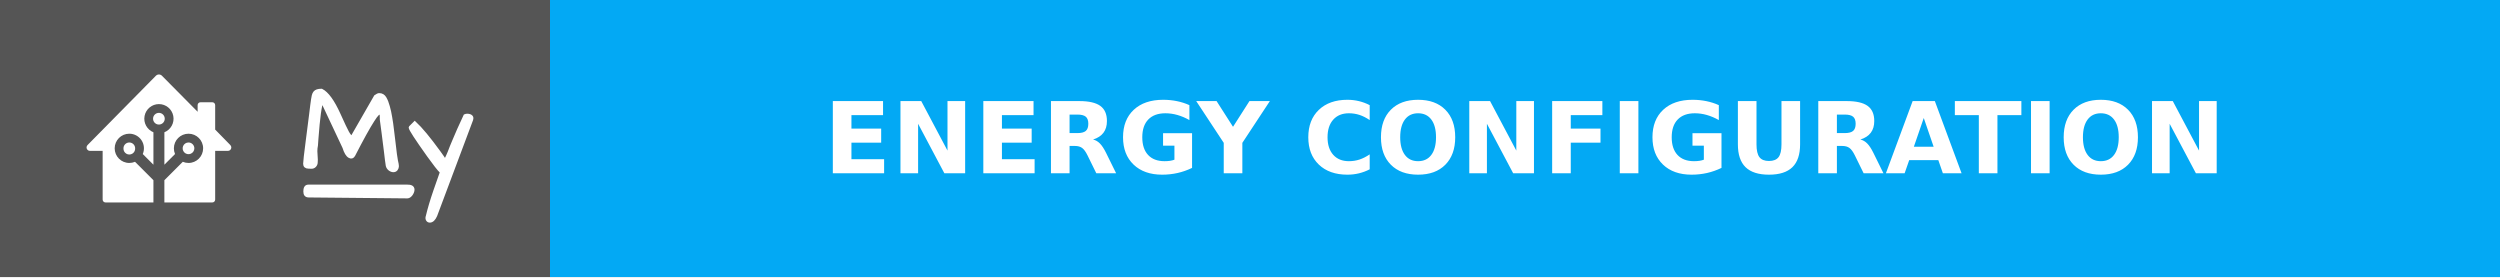
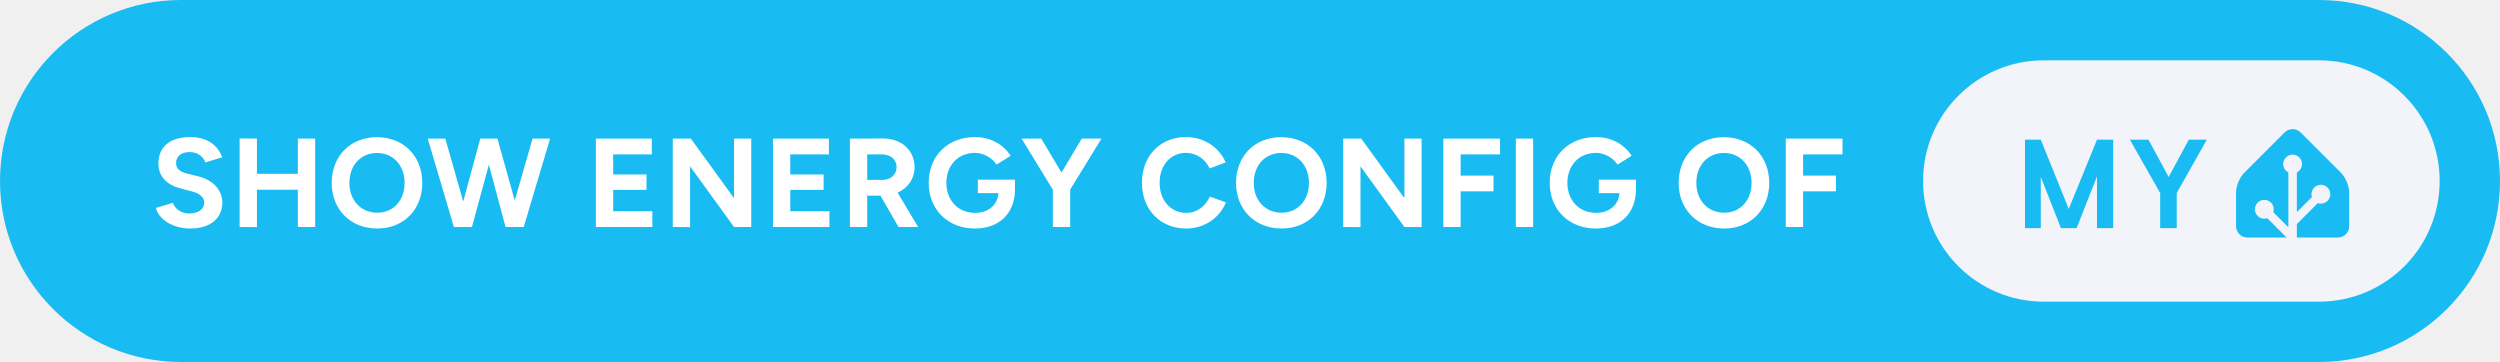
- <svg xmlns="http://www.w3.org/2000/svg" width="252.5" height="28" aria-label="MY: ENERGY CONFIGURATION" style="border-radius:4px">
-   <g shape-rendering="crispEdges">
-     <path fill="#555" d="M0 0h55.5v28H0z" />
-     <path fill="#03a9f4" d="M55.5 0h197v28h-197z" />
-   </g>
-   <g fill="#fff" font-family="Verdana,Geneva,DejaVu Sans,sans-serif" font-size="100" text-anchor="middle" text-rendering="geometricPrecision">
-     <path d="M16.047 7.523a.429.429 0 0 0-.303.129l-6.905 7.002a.343.343 0 0 0-.099.241.345.345 0 0 0 .346.345h1.281v4.92c0 .159.128.287.287.287h4.842v-2.245l-1.859-1.86a1.474 1.474 0 0 1-.577.117 1.477 1.477 0 0 1 0-2.955 1.476 1.476 0 0 1 1.36 2.054l1.076 1.077V13.36a1.478 1.478 0 0 1 .554-2.847 1.477 1.477 0 0 1 .553 2.847v3.275l1.076-1.077a1.475 1.475 0 0 1-.117-.577 1.477 1.477 0 1 1 1.477 1.478 1.474 1.474 0 0 1-.577-.118l-1.86 1.862v2.244h4.843a.286.286 0 0 0 .287-.287v-4.92h1.286a.346.346 0 0 0 .242-.098.345.345 0 0 0 .005-.488l-1.533-1.567v-2.47a.288.288 0 0 0-.287-.289h-1.197a.288.288 0 0 0-.287.288v.673L16.357 7.65a.43.43 0 0 0-.31-.128Zm.003 3.876a.591.591 0 0 0 0 1.182.59.59 0 0 0 .59-.59.59.59 0 0 0-.59-.592zm-2.99 2.992a.59.59 0 0 0-.59.59.591.591 0 1 0 1.18 0 .59.59 0 0 0-.59-.59zm5.979 0a.591.591 0 1 0 .59.59.59.59 0 0 0-.59-.59z" />
-     <g style="stroke-width:.3;stroke:#fff">
-       <path d="m31.903 15.27.048.872q0 .072-.012.263 0 .191-.143.347-.132.143-.335.143-.192 0-.3-.012-.394 0-.394-.347 0-.287.263-2.307.263-2.032.335-2.618l.12-.98q.06-.407.083-.598.024-.192.072-.383.048-.191.144-.31.179-.228.693-.228.86.43 1.77 2.44.645 1.434.86 1.816.215.383.419.526l2.39-4.16q.252-.18.383-.18.383 0 .586.347.203.347.335.85.143.49.239 1.087.107.598.18 1.255.083.646.155 1.268.167 1.494.25 1.876.096.383.096.55 0 .156-.107.311-.108.144-.3.144-.19 0-.382-.144-.191-.155-.239-.37-.036-.227-.084-.586-.035-.359-.095-.801-.06-.454-.12-.945-.06-.502-.12-.956l-.107-.801-.072-.538q0-.24-.012-.442-.012-.204-.095-.251-.084-.048-.263.12-.168.155-.478.645-.67 1.04-1.937 3.503-.168.298-.443.131-.322-.18-.55-.92l-2.2-4.675q-.286.574-.525 3.802-.036.394-.048.67-.06.298-.06.585zM44.007 21.773q-.251.562-.598.562-.168 0-.251-.156-.072-.143 0-.346.263-1.112.753-2.535.502-1.423.67-1.913-.419-.418-1.316-1.674-1.84-2.582-1.84-2.833 0-.012.011-.024l.455-.454q.944.873 2.462 2.965.383.526.61.884.251-.502.395-.86l.227-.586.25-.598q.407-.992 1.125-2.522.107-.048.227-.048.299 0 .43.155.048.06.048.144 0 .071-.024.143zM31.14 18.797h10.006c.28 0 .57.055.57.357s-.29.735-.57.733l-9.962-.094c-.28-.003-.396-.15-.396-.451 0-.302.073-.545.353-.545z" />
-     </g>
-     <text x="1540" y="175" font-weight="bold" textLength="1730" transform="scale(.1)">ENERGY CONFIGURATION</text>
+ <svg xmlns="http://www.w3.org/2000/svg" width="331.5" height="48" aria-label="Show energy config of My Home Assistant" style="border-radius:24px" viewBox="0 0 663 96">
+   <rect width="663" height="96" fill="#18BCF2" rx="48" />
+   <path fill="#fff" d="M50.42 60.6c5.46 0 8.54-2.75 8.54-6.93 0-3.12-2.31-5.9-6.36-6.9L49.51 46c-1.74-.44-2.81-1.24-2.81-2.72 0-1.84 1.34-2.95 3.58-2.95 2.18 0 3.66 1.24 4.19 2.75l4.46-1.37c-1.24-3.29-4.02-5.36-8.51-5.36-5.36 0-8.41 2.61-8.41 7.03 0 3.49 2.35 5.7 5.8 6.57l3.04.8c2.08.51 3.32 1.54 3.32 3.02 0 1.71-1.64 2.88-4.02 2.85-2.24-.04-3.75-1.28-4.32-2.82l-4.49 1.34c.67 2.88 4.32 5.46 9.08 5.46Zm13.13-.4 4.59.03v-9.91h10.85v9.88h4.59V36.75h-4.59v9.35H68.14v-9.35l-4.59-.03Zm36.52.4c6.96 0 11.92-5.02 11.92-12.09 0-7.1-4.96-12.13-12.02-12.13-7.04 0-12 4.99-12 12.13 0 7.07 4.99 12.09 12.1 12.09Zm0-4.19c-4.36 0-7.41-3.28-7.41-7.9 0-4.66 3.02-7.94 7.31-7.94 4.32 0 7.33 3.28 7.33 7.94 0 4.62-2.98 7.9-7.23 7.9Zm20.3 3.79h4.79l4.49-16.52 4.42 16.52h4.82l7-23.45h-4.65l-4.73 16.41-4.59-16.41h-4.55l-4.52 16.68-4.76-16.68h-4.66Zm37.65 0H173v-4.19h-10.39v-5.66h8.84v-4.09h-8.84v-5.32h10.25v-4.19h-14.84Zm20.4 0 4.59.03V44.12l11.66 16.08h4.56V36.75h-4.56v15.81l-11.46-15.81h-4.79Zm26.57 0h14.97v-4.19h-10.38v-5.66h8.84v-4.09h-8.84v-5.32h10.25v-4.19h-14.84Zm20.4 0h4.59v-8.31h3.52l4.79 8.31h5.19l-5.43-9.11c2.72-1.21 4.49-3.69 4.49-6.77 0-4.45-3.48-7.64-8.44-7.6l-4.66.03h-4.05Zm8.51-19.26c2.28 0 3.88 1.37 3.88 3.38 0 1.98-1.6 3.38-3.65 3.38h-4.15v-6.76Zm24.65 19.66c6.13 0 10.46-3.65 10.62-10.12v-2.84h-9.85v3.58h5.46c-.2 3.15-2.71 5.23-6.13 5.23-4.62 0-7.67-3.32-7.67-7.98 0-4.65 3.15-7.93 7.57-7.93 2.21 0 4.56 1.27 5.73 3.11l3.75-2.34c-1.87-2.89-5.19-4.96-9.48-4.96-7.2 0-12.26 5.02-12.26 12.12 0 7.11 5.06 12.13 12.26 12.13Zm20.67-.4h4.59v-9.92l8.31-13.53h-5.23l-5.39 9.01-5.36-9.01h-5.22l8.3 13.57Zm35.35.4c4.85 0 8.87-2.81 10.55-6.93l-4.26-1.54c-1.17 2.54-3.35 4.32-6.23 4.32-4.15 0-7.1-3.29-7.1-7.98 0-4.65 2.92-7.93 7-7.93 2.78 0 5.09 1.64 6.27 4.12l4.25-1.58c-1.71-3.99-5.69-6.73-10.52-6.73-6.86 0-11.69 5.02-11.69 12.12 0 7.11 4.86 12.13 11.73 12.13Zm25.32 0c6.97 0 11.93-5.02 11.93-12.09 0-7.1-4.96-12.13-12.03-12.13-7.03 0-11.99 4.99-11.99 12.13 0 7.07 4.99 12.09 12.09 12.09Zm0-4.19c-4.35 0-7.4-3.28-7.4-7.9 0-4.66 3.01-7.94 7.3-7.94 4.32 0 7.34 3.28 7.34 7.94 0 4.62-2.98 7.9-7.24 7.9Zm16.32 3.79 4.59.03V44.12l11.65 16.08h4.56V36.75h-4.56v15.81L361 36.75h-4.79Zm26.56 0h4.59v-9.45h8.71v-4.18h-8.71v-5.63h10.45v-4.19h-15.04Zm19.23 0h4.59V36.75H402Zm21.24.4c6.13 0 10.45-3.65 10.62-10.12v-2.84h-9.85v3.58h5.46c-.2 3.15-2.71 5.23-6.13 5.23-4.62 0-7.67-3.32-7.67-7.98 0-4.65 3.15-7.93 7.57-7.93 2.21 0 4.56 1.27 5.73 3.11l3.75-2.34c-1.88-2.89-5.19-4.96-9.48-4.96-7.2 0-12.26 5.02-12.26 12.12 0 7.11 5.06 12.13 12.26 12.13Zm34.04 0c6.96 0 11.92-5.02 11.92-12.09 0-7.1-4.96-12.13-12.02-12.13-7.04 0-12 4.99-12 12.13 0 7.07 4.99 12.09 12.1 12.09Zm0-4.19c-4.36 0-7.41-3.28-7.41-7.9 0-4.66 3.02-7.94 7.31-7.94 4.32 0 7.33 3.28 7.33 7.94 0 4.62-2.98 7.9-7.23 7.9Zm16.31 3.79h4.59v-9.45h8.71v-4.18h-8.71v-5.63h10.45v-4.19h-15.04Z" />
+   <g style="transform:translate(166px,0)">
+     <rect width="137" height="64" x="344" y="16" fill="#F2F4F9" rx="32" />
+     <path fill="#18BCF2" d="M394.419 37.047V60.5h-4.297V46.797L384.716 60.5h-4.157l-5.343-13.594V60.5h-4.188V37.047h4.188l7.422 18.36 7.484-18.36h4.297Zm9.365 0 5.344 9.89 5.344-9.89h4.766l-7.969 14.14V60.5h-4.391v-9.313l-8.031-14.14h4.937ZM457 60c0 1.65-1.35 3-3 3h-24c-1.65 0-3-1.35-3-3v-9c0-1.65.95-3.95 2.12-5.12l10.76-10.76a3 3 0 0 1 4.24 0l10.76 10.76c1.17 1.17 2.12 3.47 2.12 5.12v9Z" />
+     <path fill="#F2F4F9" stroke="#F2F4F9" d="M442 45.5a2 2 0 1 0 0-4 2 2 0 0 0 0 4Z" />
+     <path fill="#F2F4F9" stroke="#F2F4F9" stroke-miterlimit="10" d="M449.5 53.5a2 2 0 1 0 0-4 2 2 0 0 0 0 4ZM434.5 57.5a2 2 0 1 0 0-4 2 2 0 0 0 0 4Z" />
+     <path fill="none" stroke="#F2F4F9" stroke-miterlimit="10" stroke-width="2.25" d="M442 43.48V63l-7.5-7.5M449.5 51.46l-7.41 7.41" />
  </g>
</svg>
